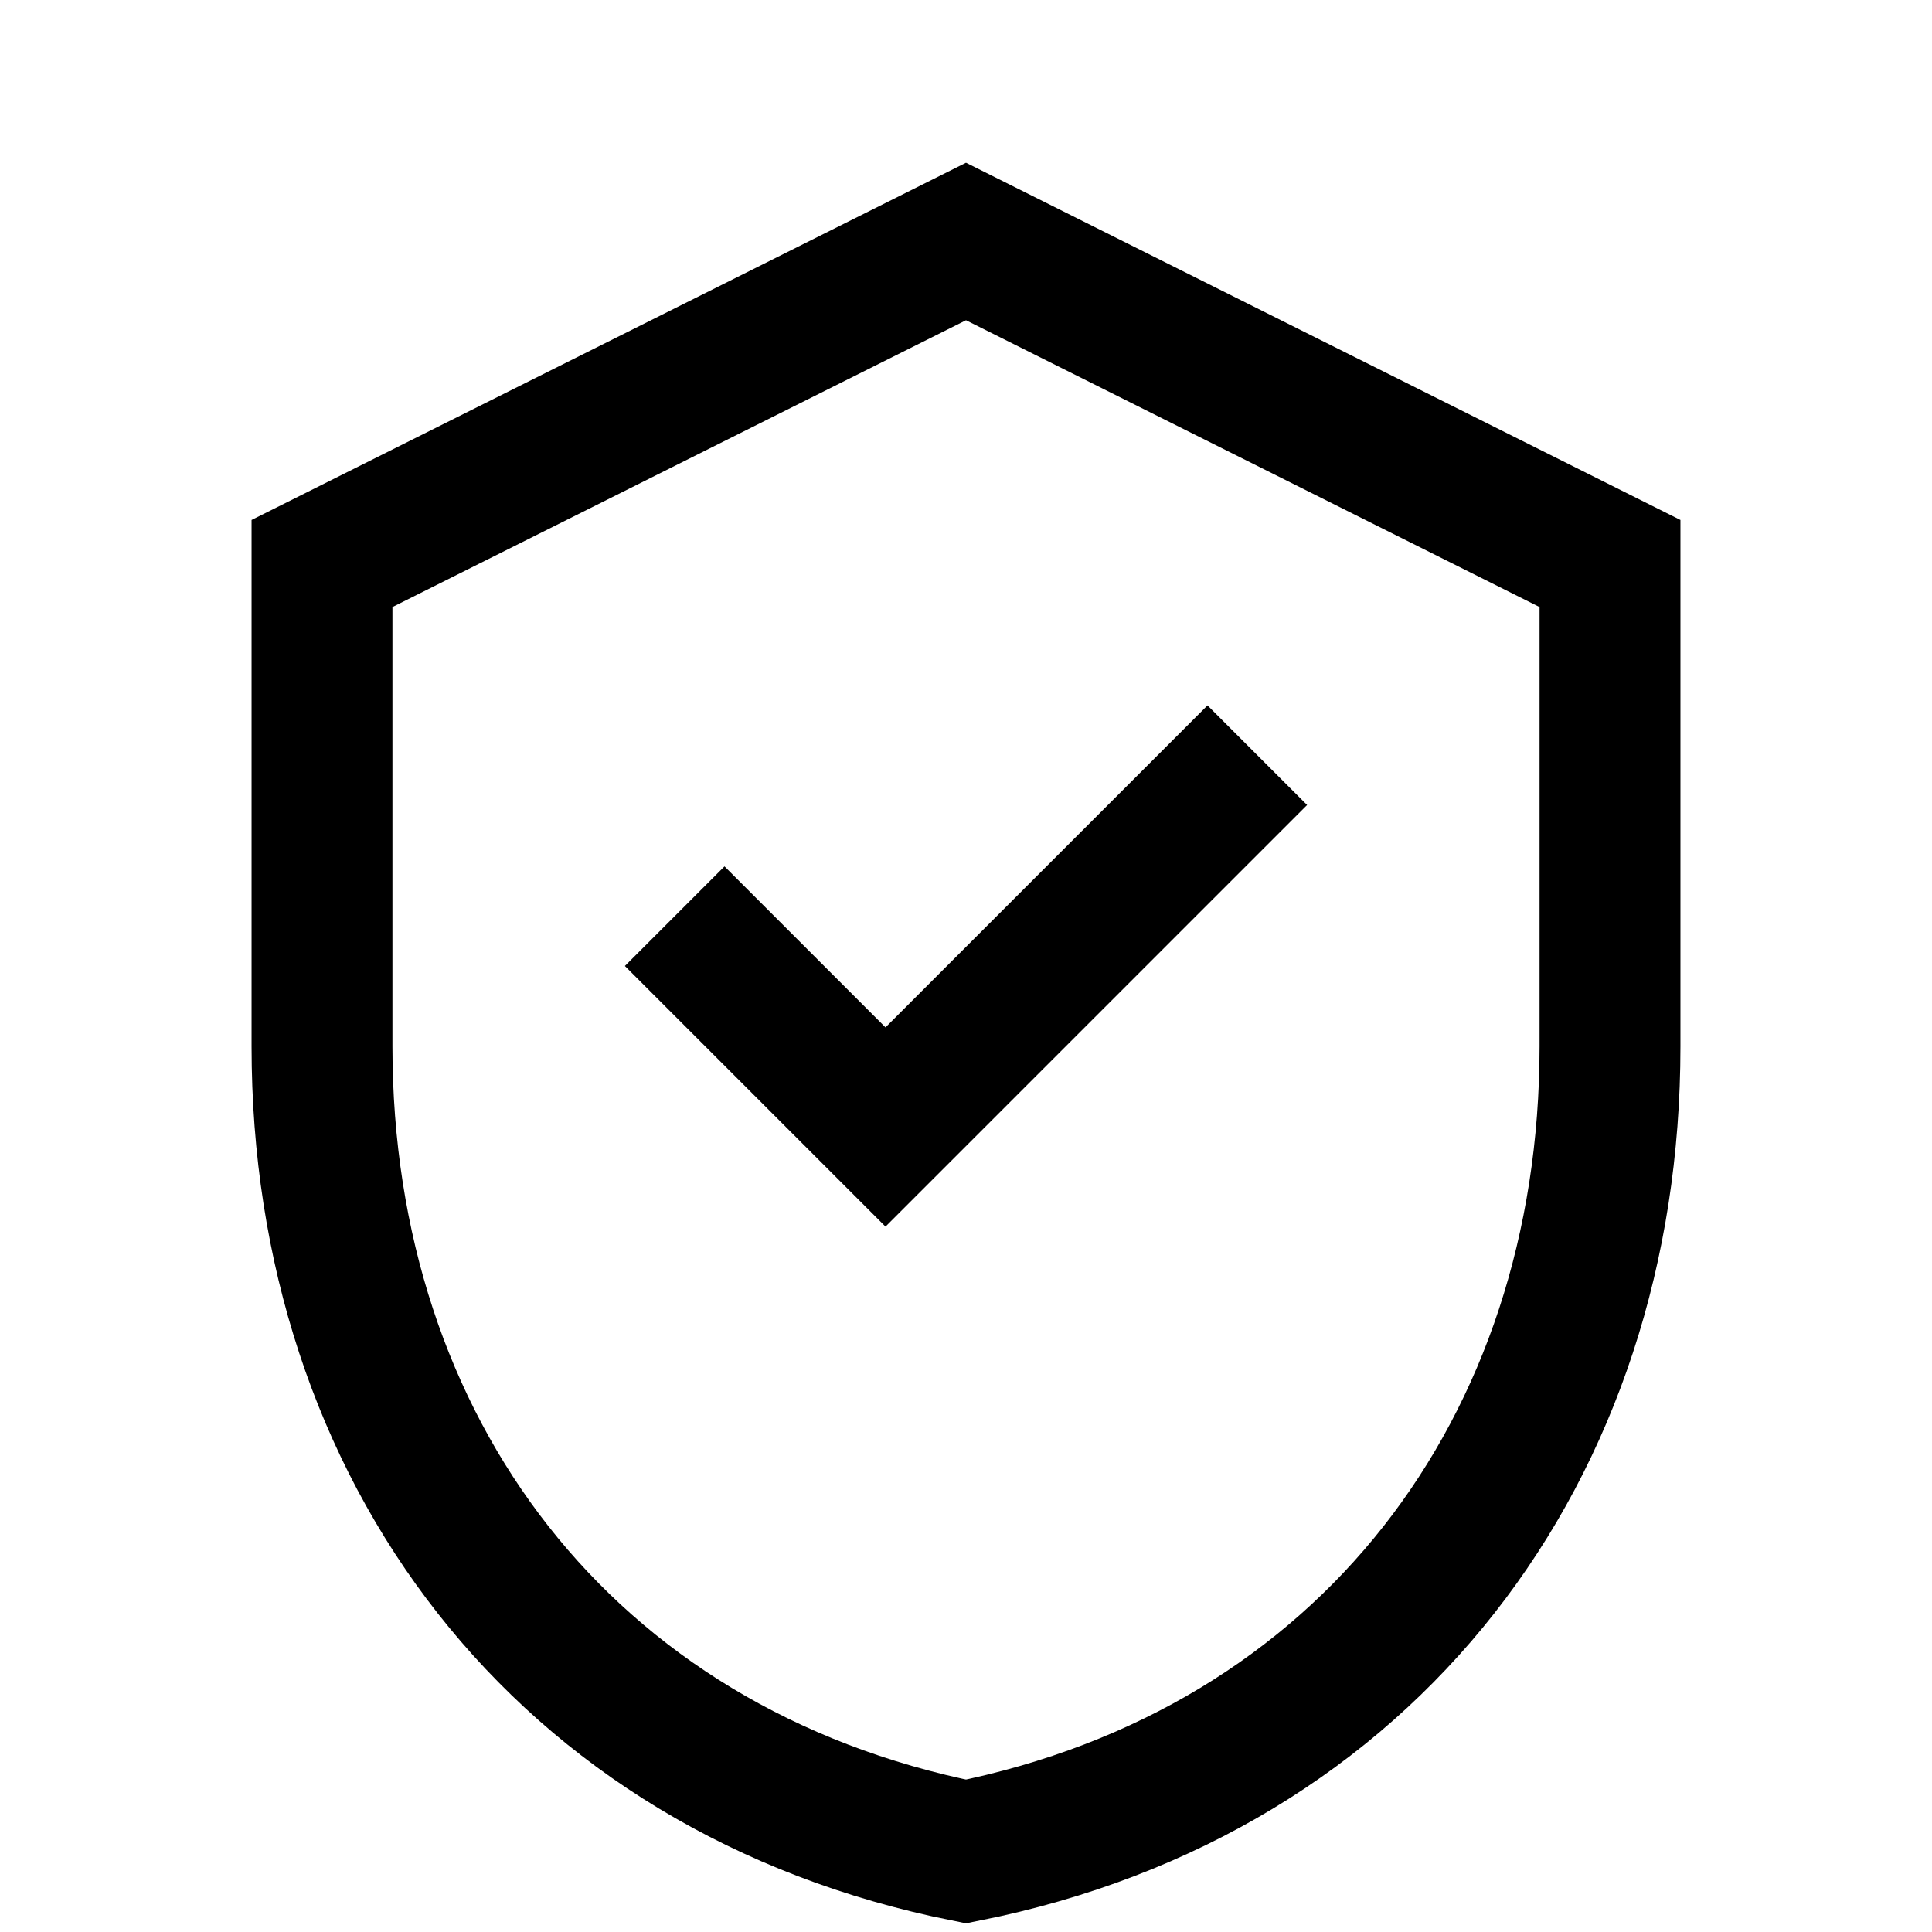
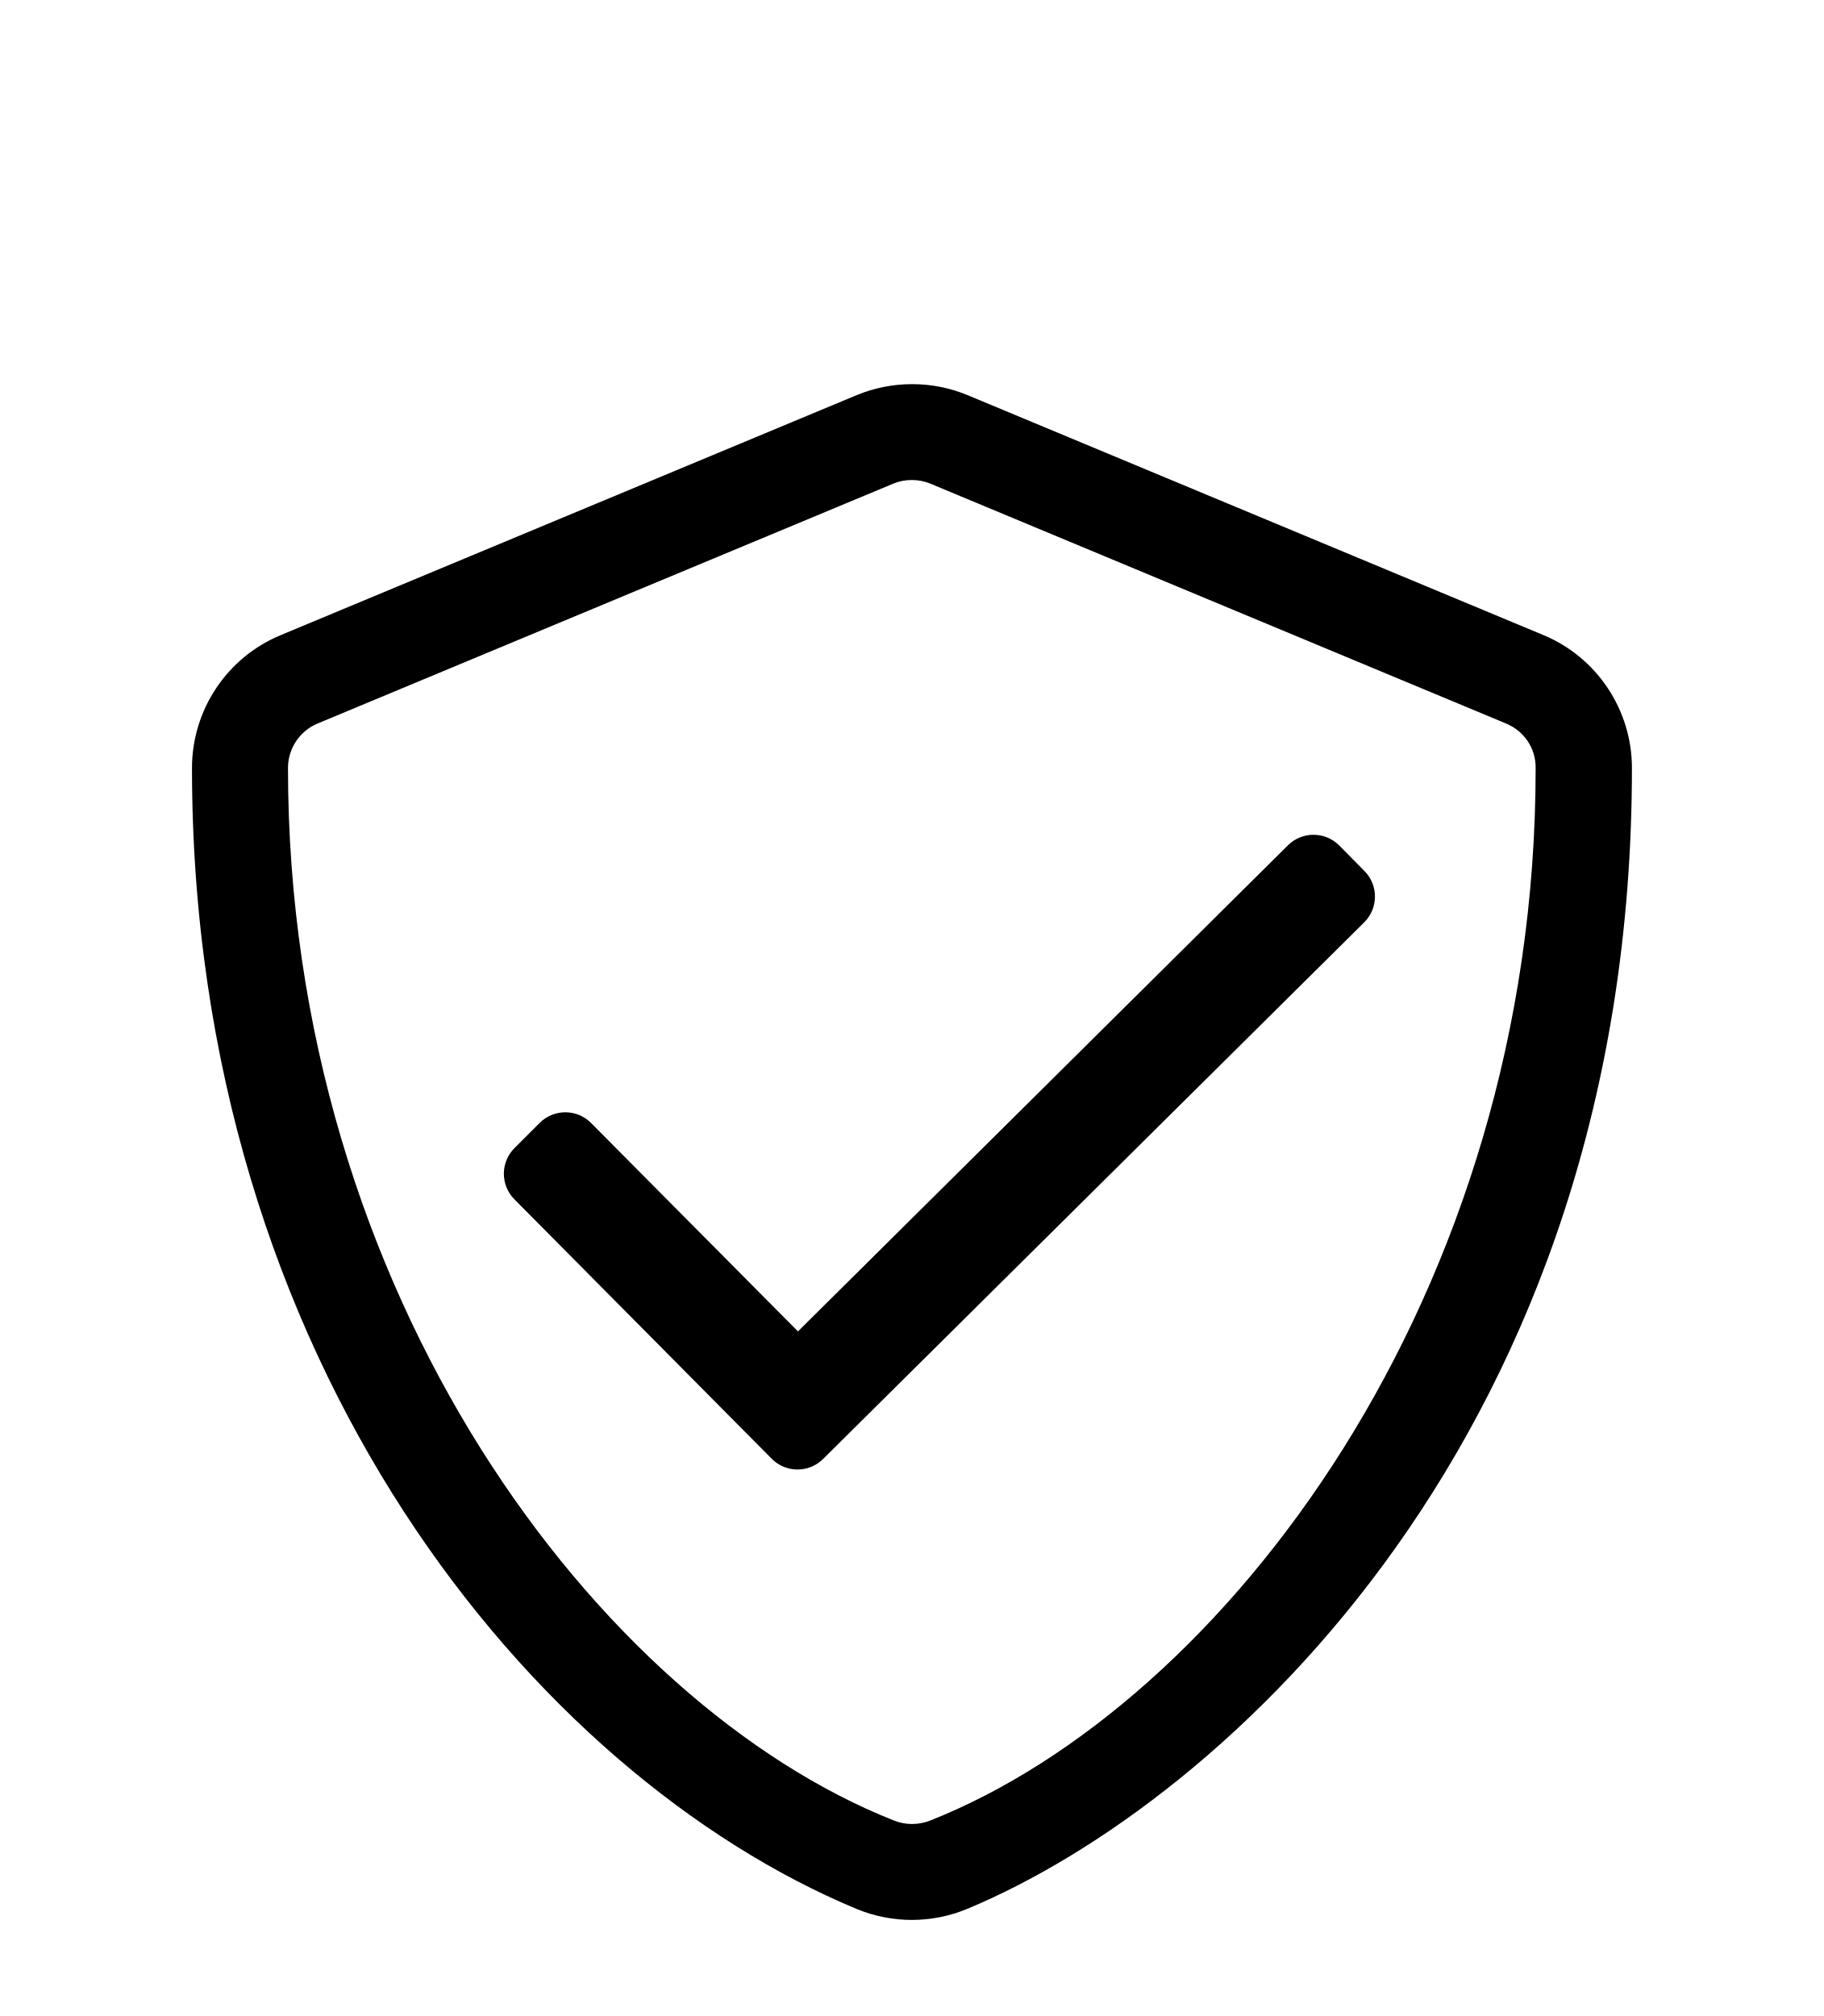
- <svg xmlns="http://www.w3.org/2000/svg" viewBox="0 0 24 24" fill="none">
-   <path d="M12 3l8 4v6c0 5-3 9-8 10-5-1-8-5-8-10V7l8-4z" stroke="currentColor" stroke-width="1.75" stroke-linejoin="miter" />
-   <path d="M9 12l2 2 4-4" stroke="currentColor" stroke-width="1.75" stroke-linecap="square" stroke-linejoin="miter" />
+ <svg xmlns="http://www.w3.org/2000/svg" viewBox="-48 -64 608 672" fill="currentColor" aria-hidden="true">
+   <g transform="translate(0 512) scale(1 -1)">
+     <path d="M466.5 364.3c17.8 -7.399 29.5 -24.899 29.5 -44.3c0 -221.3 -135.9 -344.6 -221.6 -380.3c-11.801 -4.9 -25.101 -4.9 -36.9 0c-107 44.6 -221.5 181.8 -221.5 380.3c0 19.4 11.7 36.9 29.6 44.3l192 80 c5.676 2.354 11.96 3.654 18.482 3.654c6.521 0 12.743 -1.3 18.418 -3.654zM262.2 -30.8c97.8 38.8 201.8 174.8 201.7 350.8c0.1 6.5 -3.801 12.3 -9.801 14.8l-192 80c-3.899 1.601 -8.399 1.601 -12.3 0l-192 -80 c-5.899 -2.5 -9.8 -8.3 -9.8 -14.8c0 -176 104 -312 201.9 -350.8c3.899 -1.601 8.3 -1.601 12.3 0zM398.4 294.2l8.5 -8.601c4.6 -4.699 4.6 -12.3 -0.101 -17l-180.5 -179c-4.7 -4.6 -12.3 -4.6 -17 0.101 l-85.899 86.6c-4.601 4.7 -4.601 12.3 0.1 17l8.5 8.5c4.7 4.601 12.3 4.601 17 -0.1l69 -69.5l163.4 162.1c4.699 4.601 12.3 4.601 17 -0.1z" />
+   </g>
</svg>
